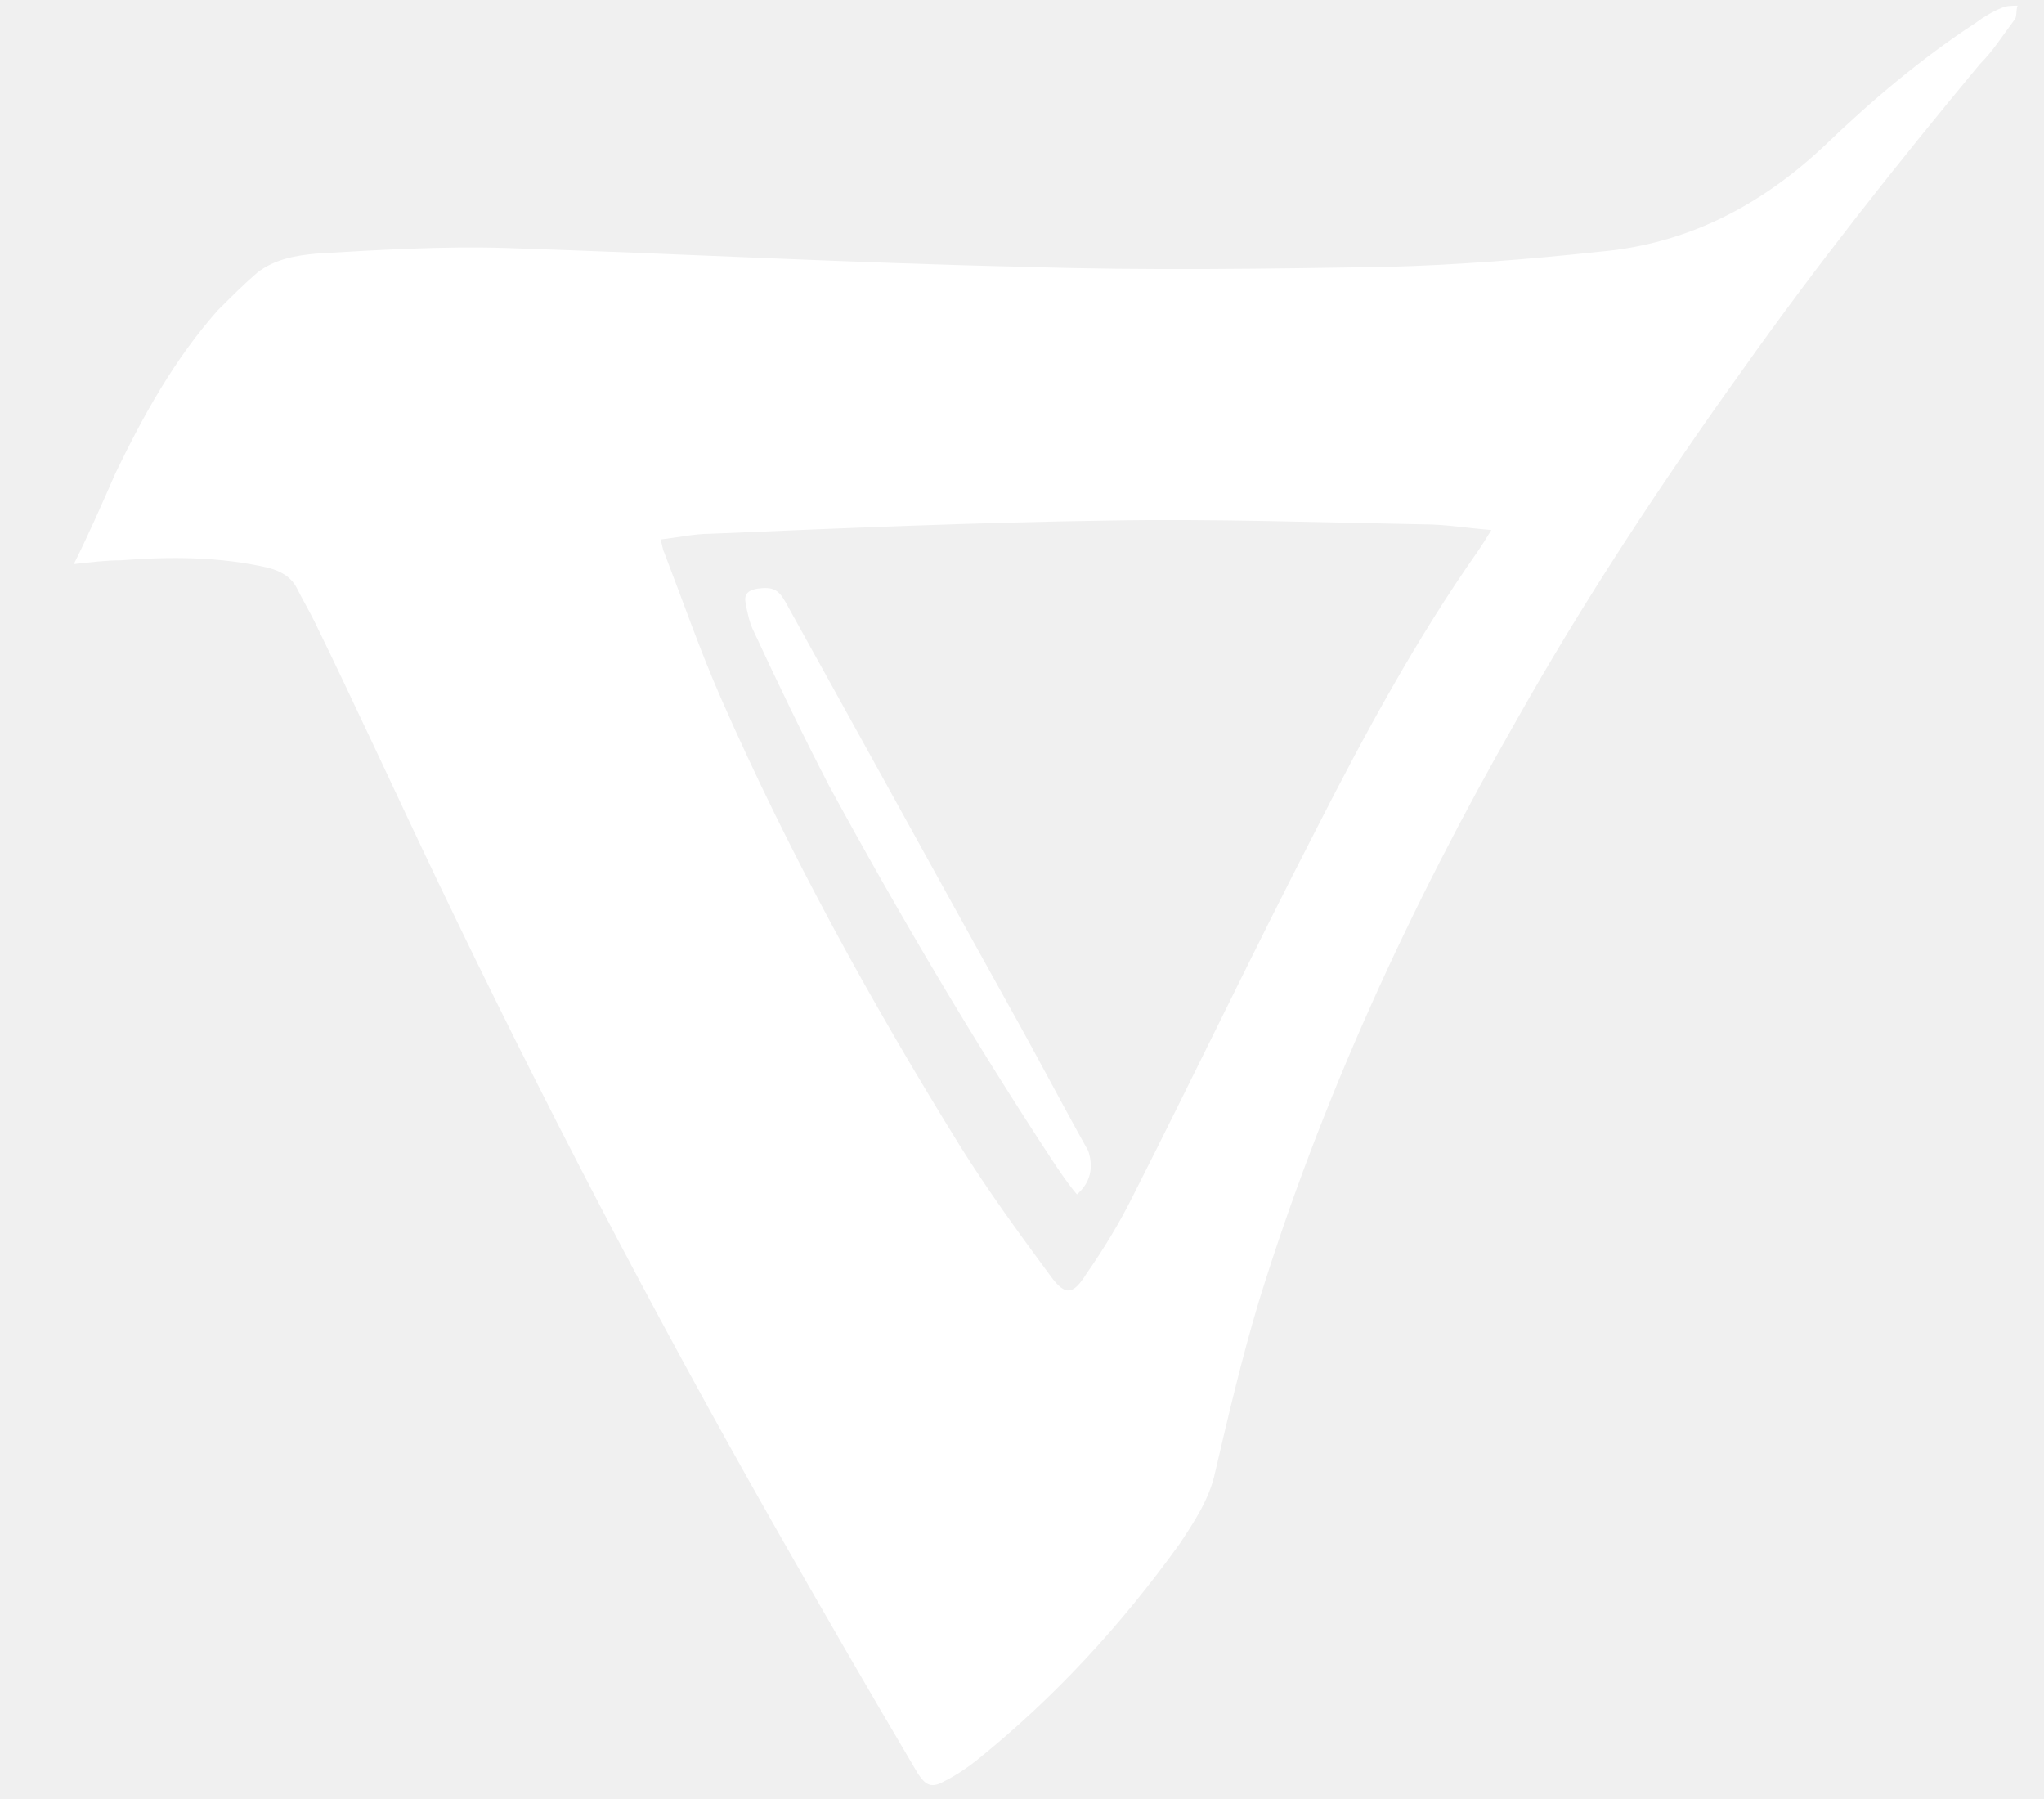
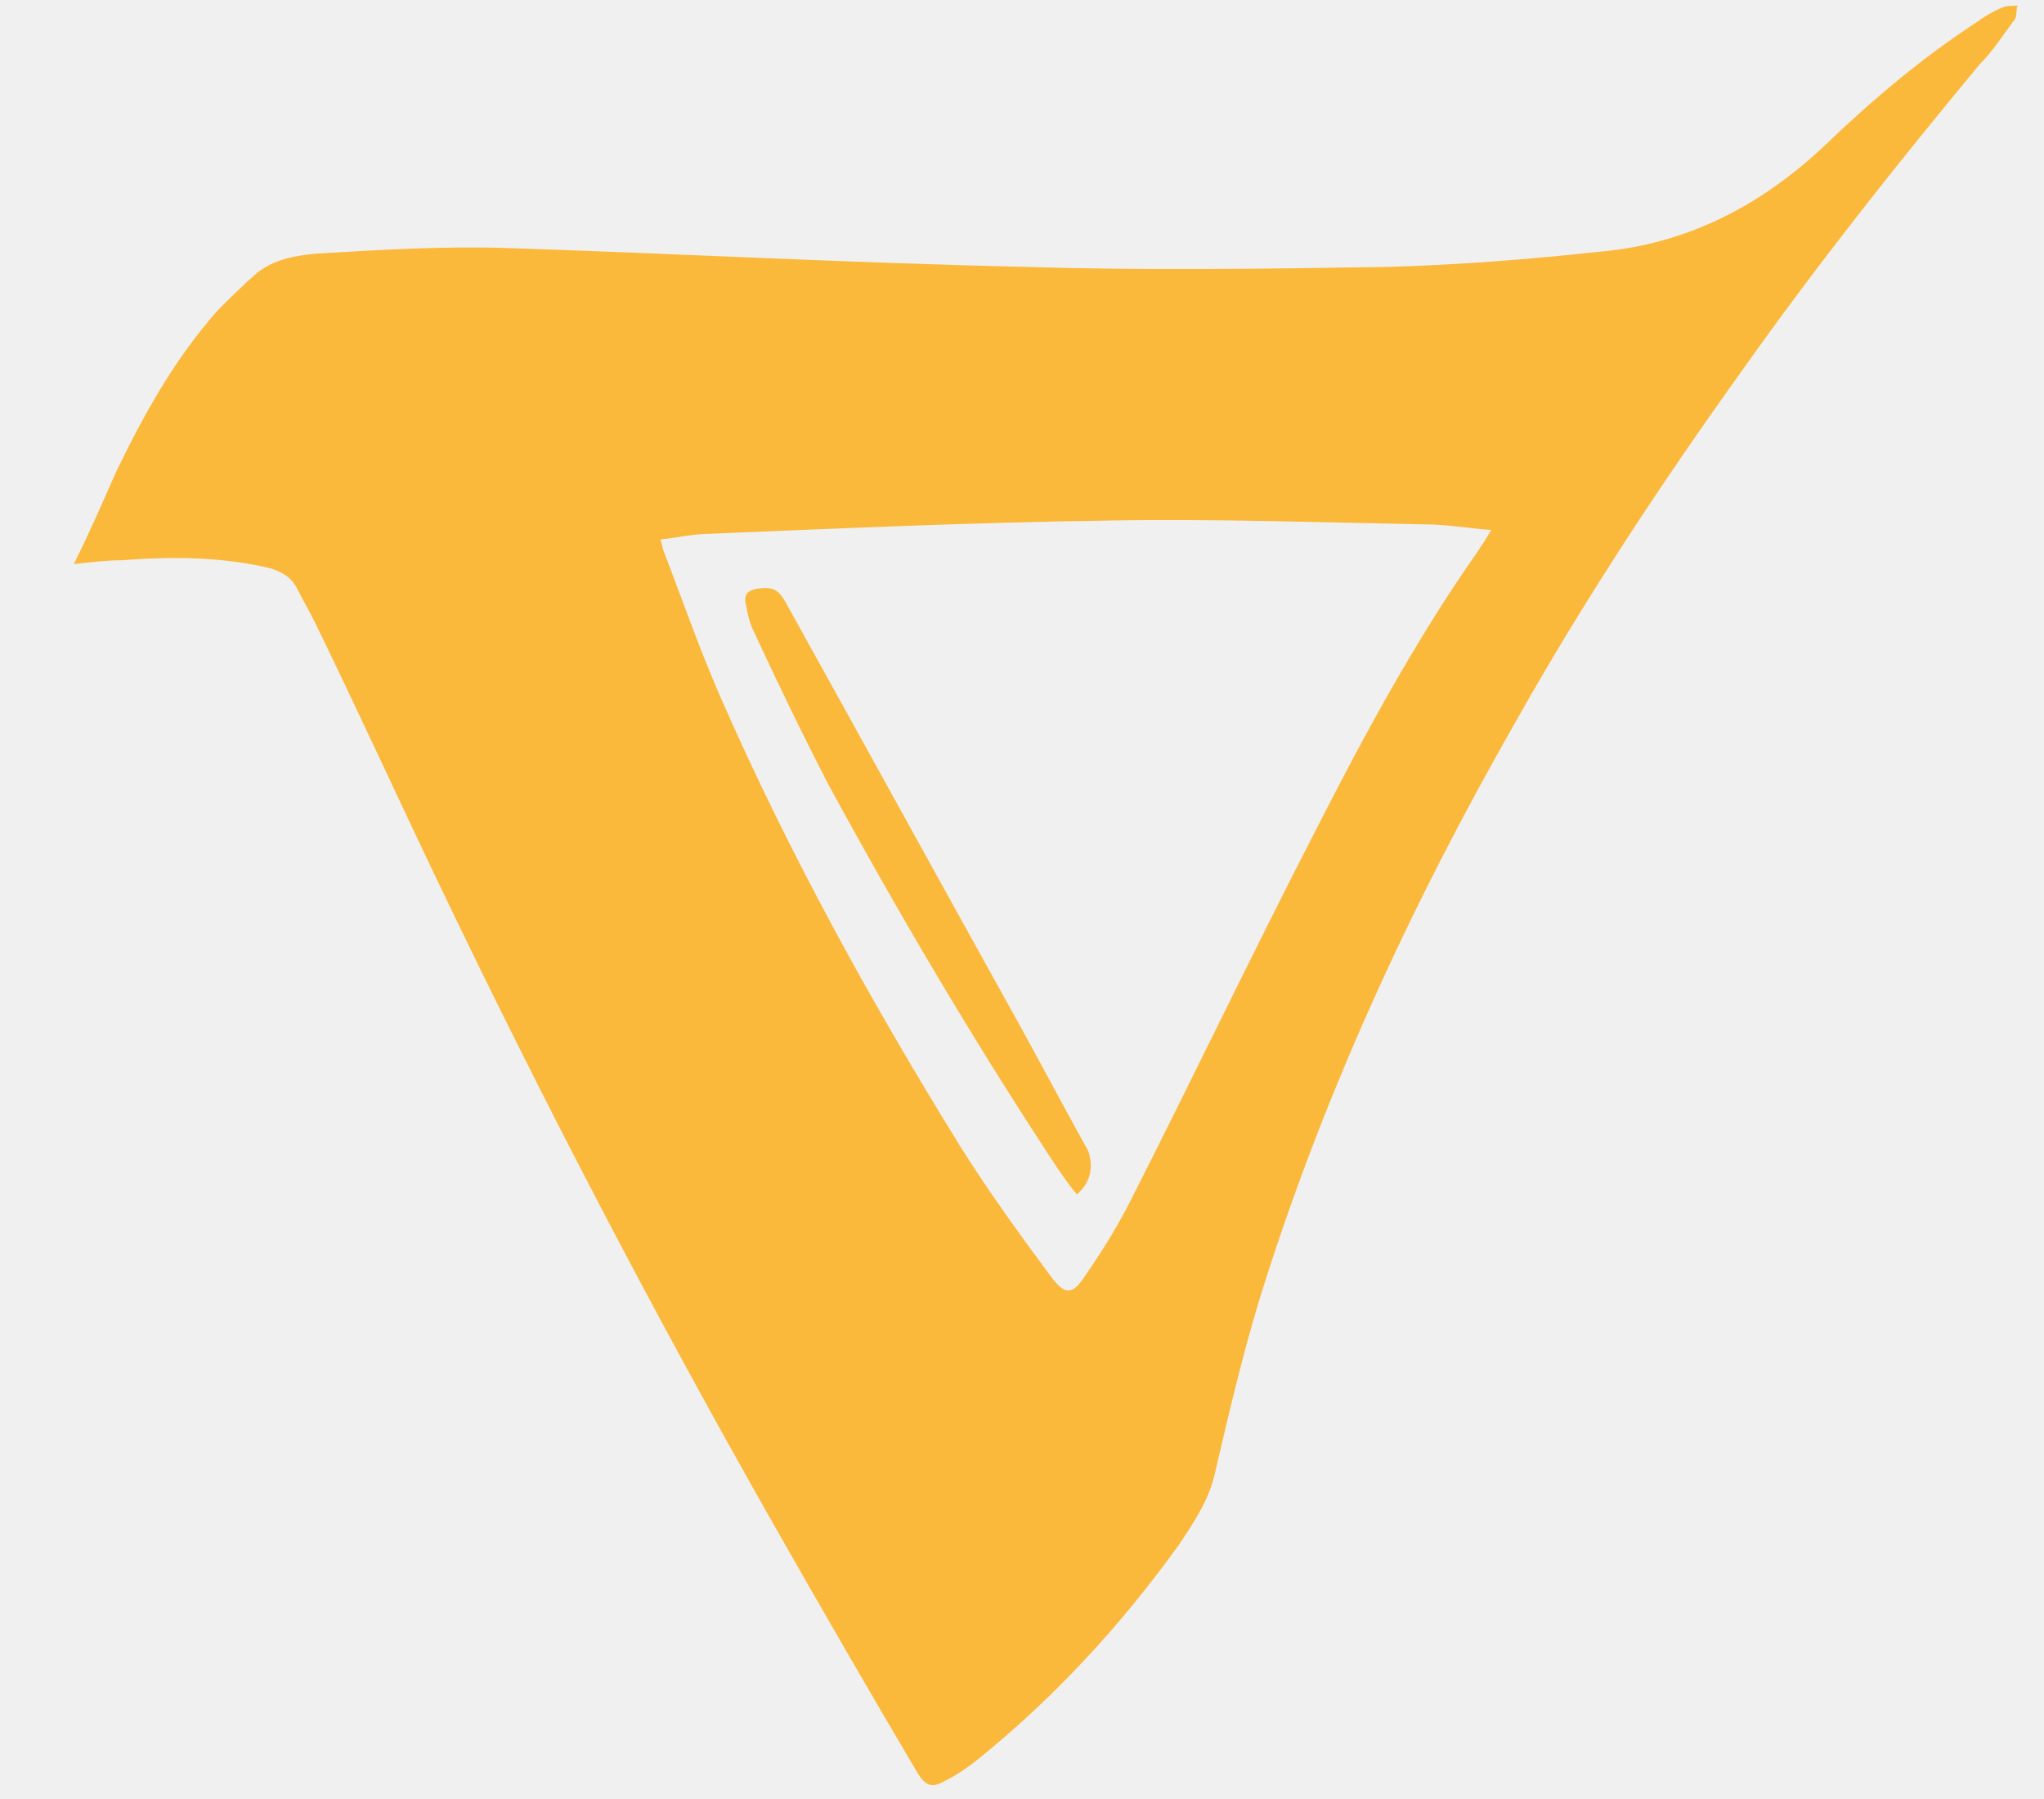
<svg xmlns="http://www.w3.org/2000/svg" width="108pt" height="95pt" viewBox="0 0 108 95" version="1.1">
  <style type="text/css">
- 	.st0{fill:#FFFFFF;}
+ 	.st0{fill:#FBB93C;}
</style>
  <g>
    <path class="st0" d="M3.9,29.8c0.8-1.6,1.5-3.2,2.2-4.8c1.5-3.1,3.1-6,5.4-8.6c0.7-0.7,1.4-1.4,2.1-2c0.9-0.7,2-0.9,3.1-1   c3.3-0.2,6.7-0.4,10-0.3c9.2,0.3,18.4,0.8,27.6,1c6.3,0.2,12.6,0.1,19,0c3.7-0.1,7.5-0.4,11.2-0.8c4.6-0.4,8.5-2.4,11.9-5.6   c2.5-2.4,5.1-4.6,8-6.5c0.4-0.3,0.9-0.6,1.4-0.8c0.2-0.1,0.6-0.1,0.8-0.1c-0.1,0.3,0,0.6-0.2,0.8c-0.6,0.8-1.1,1.6-1.8,2.3   C100.2,8.7,96,14,92.1,19.5c-4.3,6-8.4,12.2-12,18.6c-5.6,9.8-10.3,20-13.6,30.7c-0.9,3-1.6,6-2.3,9c-0.3,1.4-1.1,2.6-1.9,3.8   c-3.1,4.3-6.6,8.1-10.7,11.4c-0.5,0.4-1.1,0.8-1.7,1.1c-0.7,0.4-1,0.2-1.4-0.4c-2.6-4.4-5.2-8.9-7.7-13.3   C34.5,69.3,28.6,58,23.1,46.5c-2.2-4.6-4.3-9.2-6.5-13.7c-0.3-0.6-0.6-1.1-0.9-1.7c-0.3-0.6-0.8-0.9-1.5-1.1   c-2.6-0.6-5.2-0.6-7.8-0.4C5.6,29.6,4.8,29.7,3.9,29.8z M34.9,28.5c0.1,0.3,0.1,0.5,0.2,0.7c1,2.6,1.9,5.2,3,7.7   c3.6,8.2,7.9,16,12.6,23.6c1.5,2.4,3.1,4.6,4.8,6.9c0.8,1.1,1.2,1,1.9-0.1c0.9-1.3,1.7-2.6,2.4-4c3.3-6.5,6.4-13,9.7-19.4   c2.6-5.1,5.3-10.1,8.6-14.8c0.2-0.3,0.4-0.6,0.7-1.1c-1.3-0.1-2.4-0.3-3.6-0.3c-5.5-0.1-11.1-0.3-16.6-0.2c-7,0.1-14,0.4-21.1,0.7   C36.7,28.2,35.8,28.4,34.9,28.5z" />
    <path class="st0" d="M56.9,63.1c-0.5-0.6-0.9-1.2-1.3-1.8c-4.2-6.4-8.1-13-11.8-19.8c-1.4-2.7-2.7-5.4-4-8.2   c-0.2-0.4-0.3-0.9-0.4-1.4c-0.1-0.5,0.1-0.7,0.6-0.8c0.8-0.1,1.1,0,1.5,0.7c4,7.2,7.9,14.3,11.9,21.5c1.4,2.5,2.7,5,4.1,7.5   C57.8,61.7,57.6,62.5,56.9,63.1z" />
  </g>
</svg>
